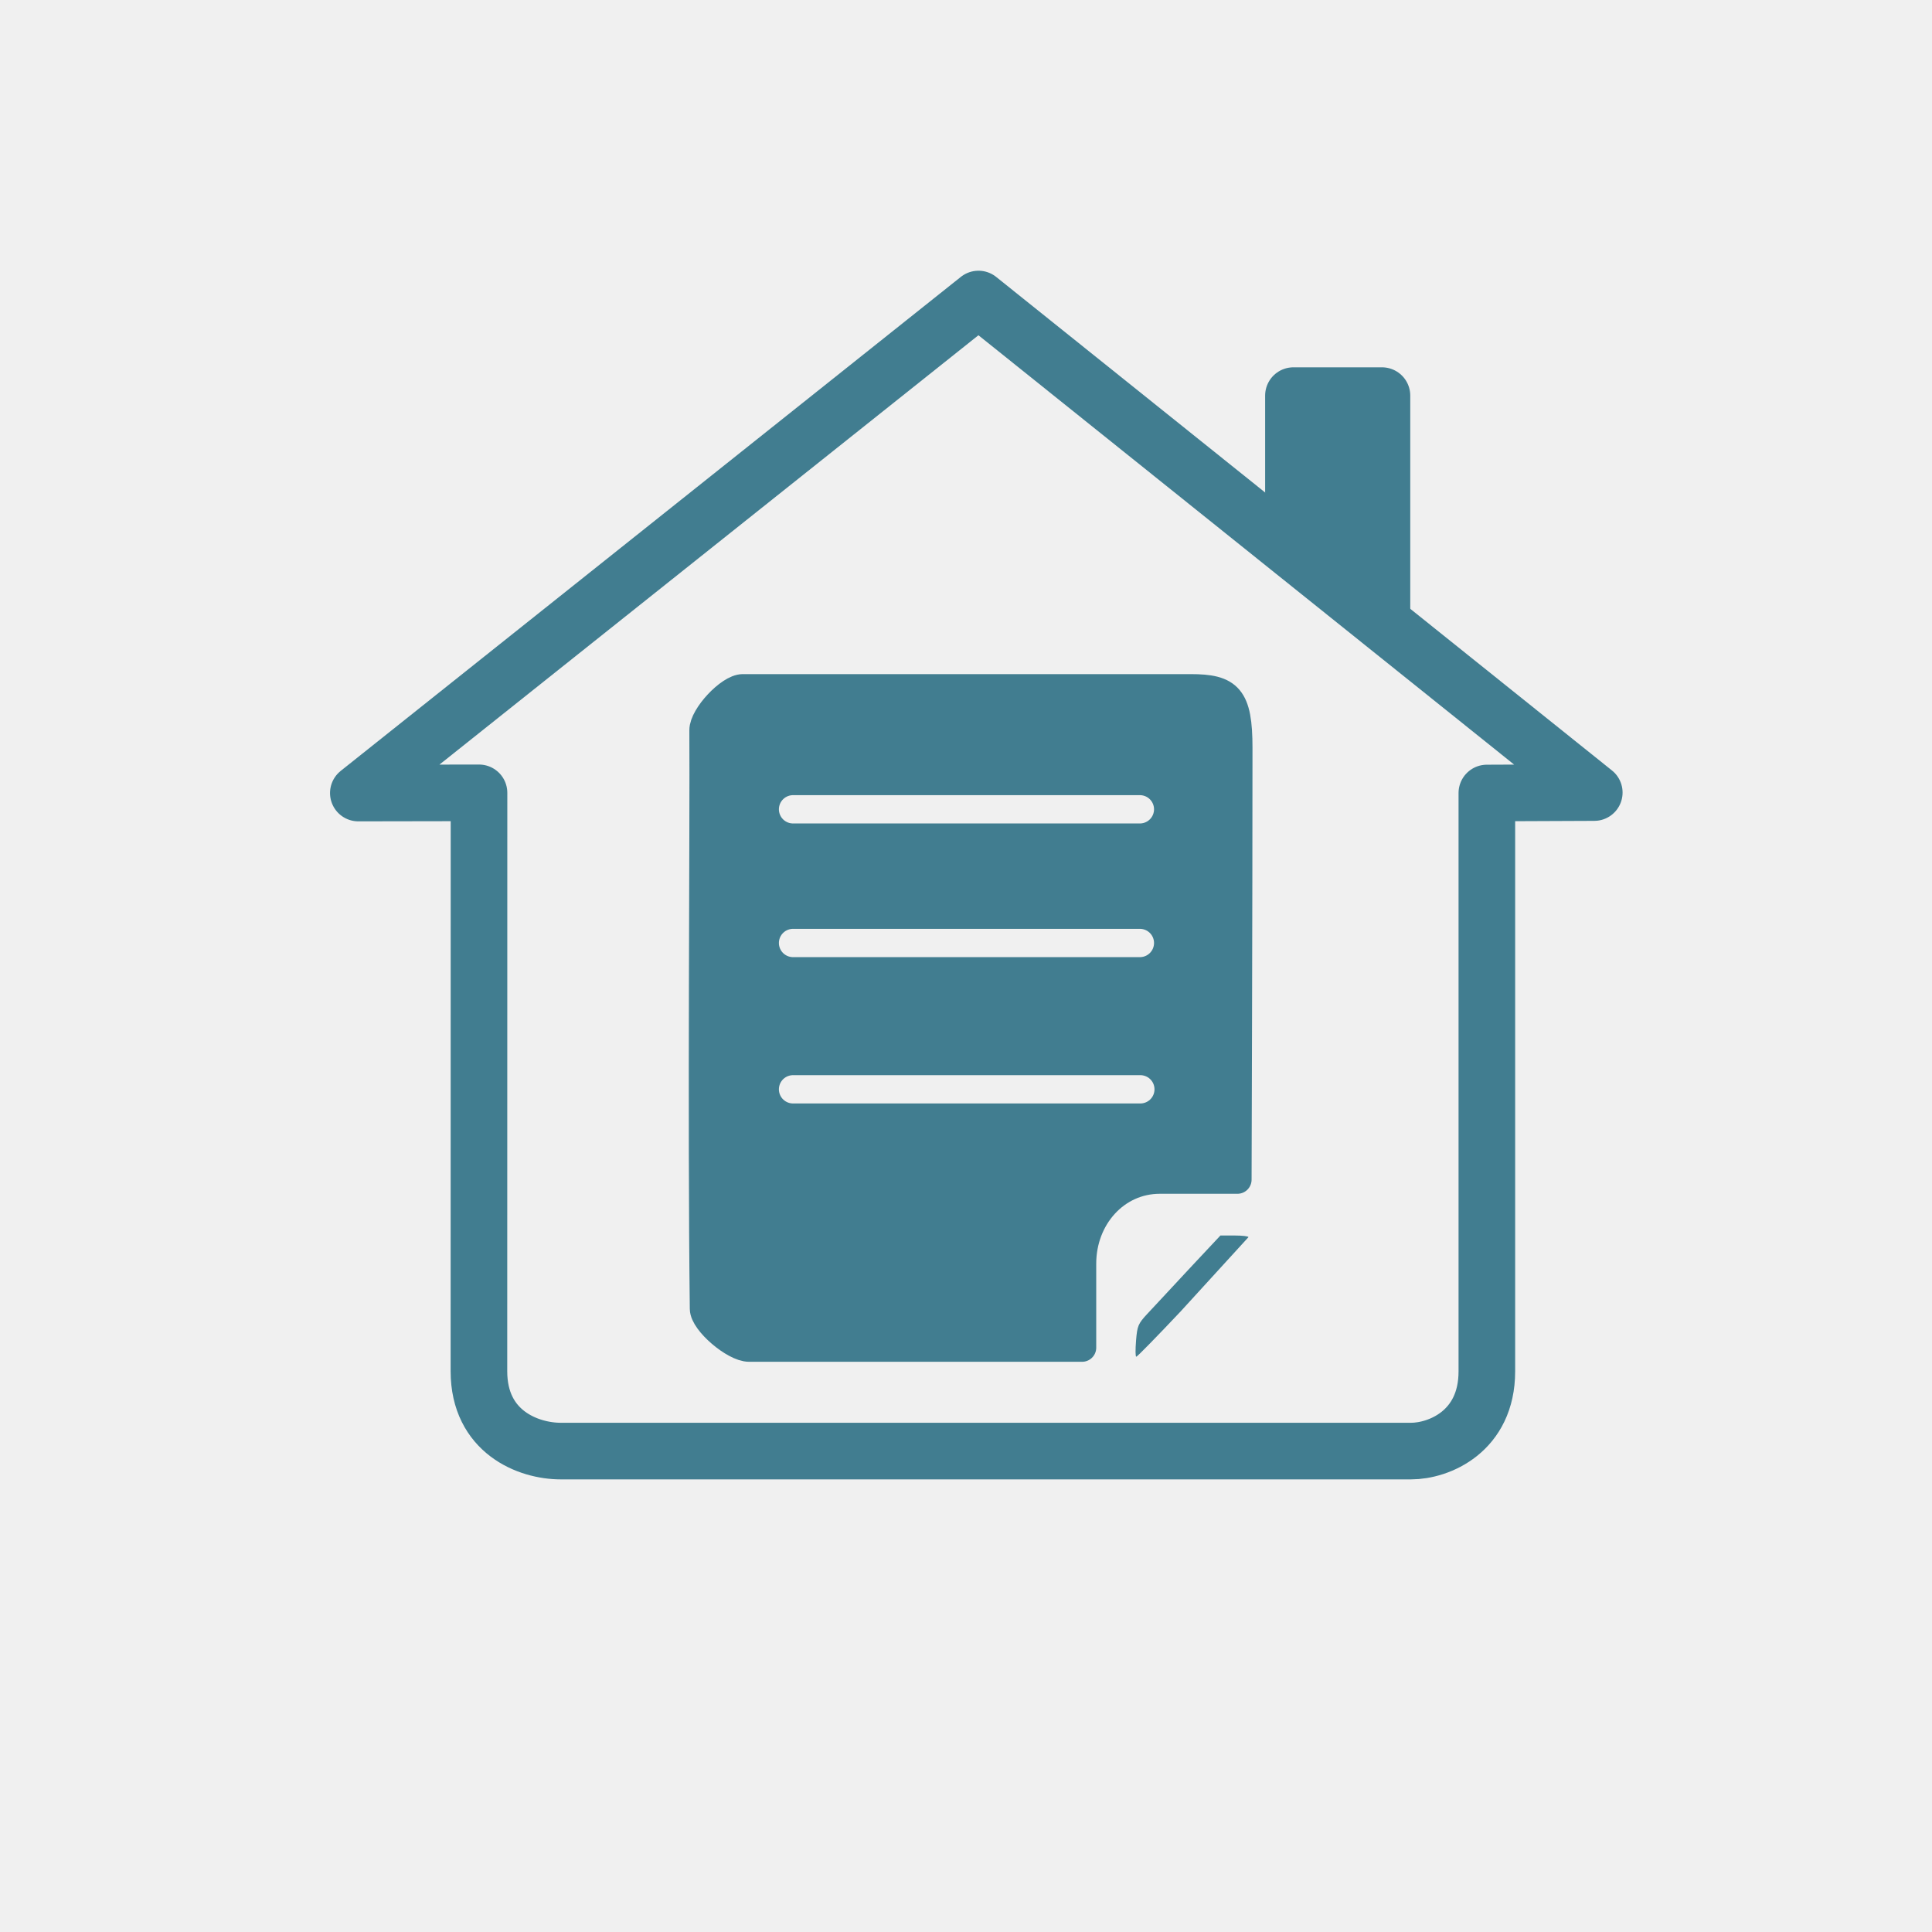
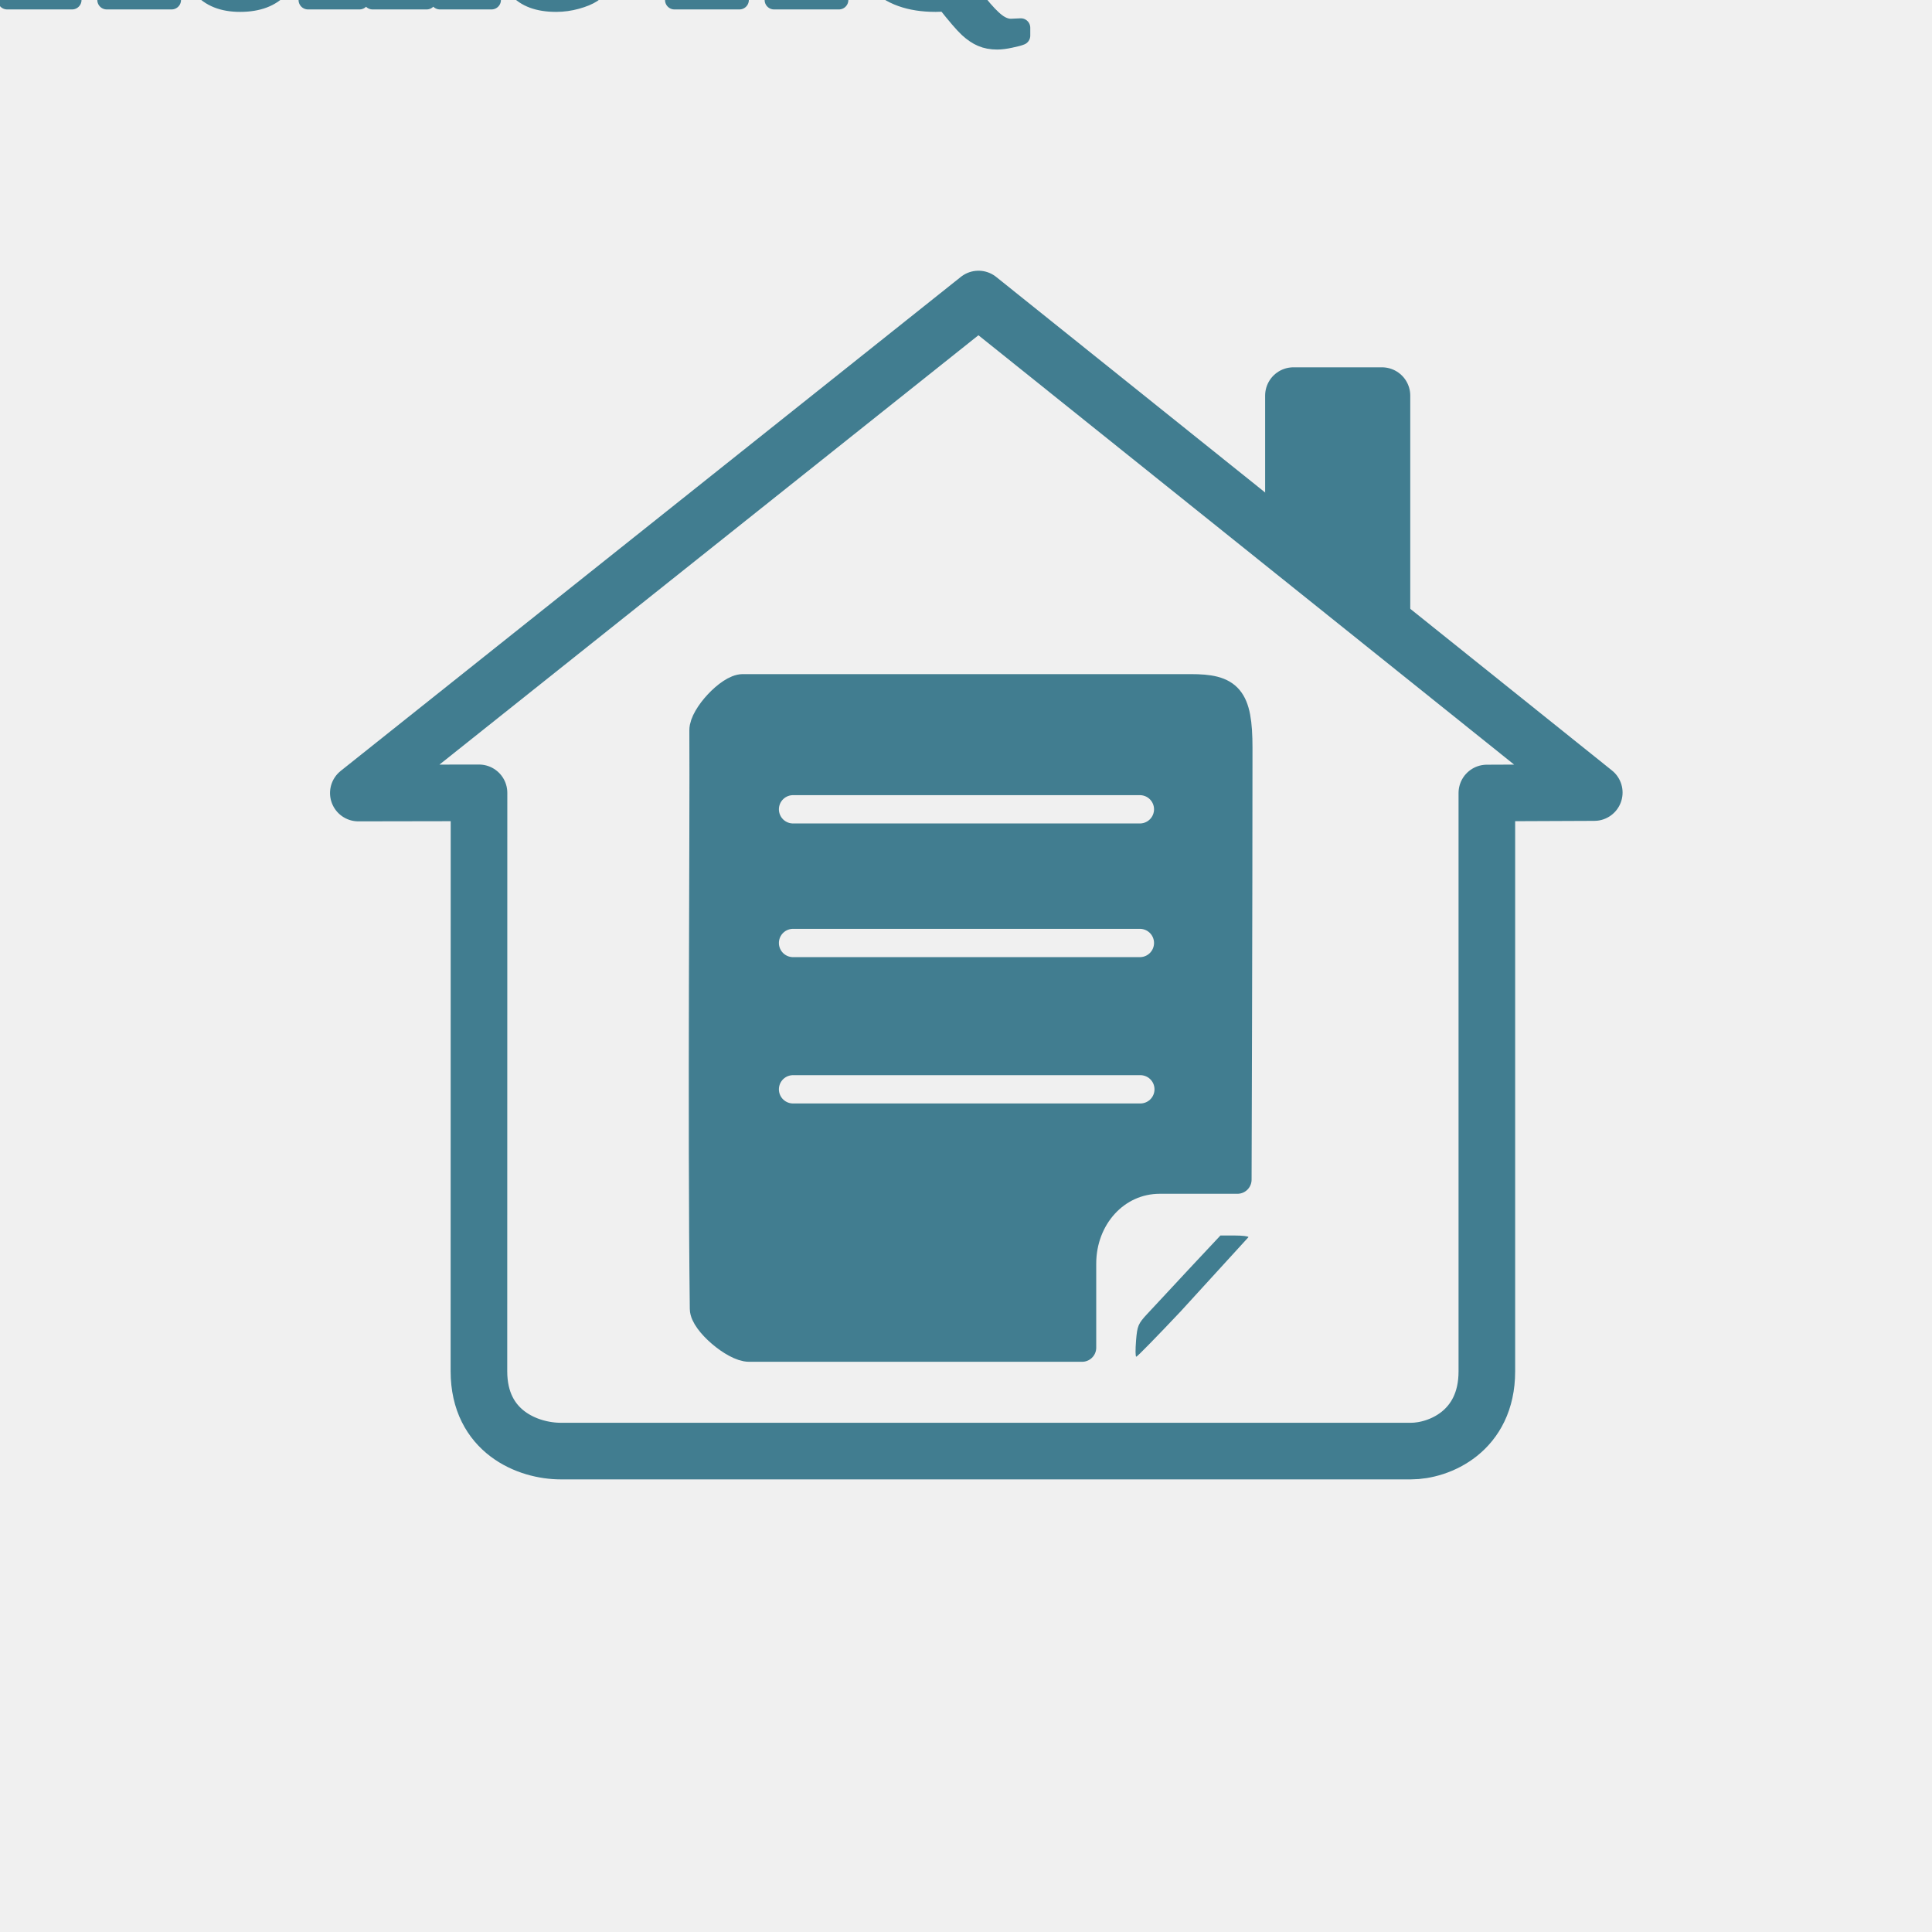
<svg xmlns="http://www.w3.org/2000/svg" xml:space="preserve" id="svg5" version="1.1" viewBox="0 0 270.933 270.933" height="1024" width="1024">
  <defs id="defs2">
    <filter id="mask-powermask-path-effect23_inverse" style="color-interpolation-filters:sRGB" height="100" width="100" x="-50" y="-50">
      <feColorMatrix id="mask-powermask-path-effect23_primitive1" values="1" type="saturate" result="fbSourceGraphic" />
      <feColorMatrix id="mask-powermask-path-effect23_primitive2" values="-1 0 0 0 1 0 -1 0 0 1 0 0 -1 0 1 0 0 0 1 0 " in="fbSourceGraphic" />
    </filter>
    <mask maskUnits="userSpaceOnUse" id="mask-powermask-path-effect24">
      <path id="mask-powermask-path-effect24_box" style="fill:#ffffff;fill-opacity:1" d="m 95.59,93.534 h 81.052 v 98.434 H 95.59 Z" />
      <path id="path24" style="display:inline;fill:#000000;fill-opacity:0;fill-rule:evenodd;stroke:#000000;stroke-width:3.969;stroke-linecap:round;stroke-linejoin:round;stroke-dasharray:none;stroke-opacity:1" d="m 111.212,113.492 h 48.639 z m 0,18.747 h 48.639 z m 0,20.52 h 48.703 z" clip-path="none" />
    </mask>
    <filter id="mask-powermask-path-effect24_inverse" style="color-interpolation-filters:sRGB" height="100" width="100" x="-50" y="-50">
      <feColorMatrix id="mask-powermask-path-effect24_primitive1" values="1" type="saturate" result="fbSourceGraphic" />
      <feColorMatrix id="mask-powermask-path-effect24_primitive2" values="-1 0 0 0 1 0 -1 0 0 1 0 0 -1 0 1 0 0 0 1 0 " in="fbSourceGraphic" />
    </filter>
  </defs>
  <g id="g20" style="display:inline">
    <path style="display:inline;fill:none;fill-rule:evenodd;stroke:#417d90;stroke-width:7.938;stroke-linejoin:round;stroke-dasharray:none;stroke-opacity:1" d="m 50.25,111.212 86.968,-69.279 86.354,69.211 -15.064,0.063 c 0,0 0,57.558 0,81.102 0,8.462 -6.737,11.183 -10.639,11.183 -22.171,0 -91.457,0 -119.226,0 -4.59,0 -11.48,-2.695 -11.48,-11.195 0,-32.155 0.011,-81.114 0.011,-81.114 z" id="path14" />
    <path style="display:inline;fill:#417d90;fill-opacity:1;fill-rule:evenodd;stroke:#417d90;stroke-width:7.938;stroke-linejoin:round;stroke-dasharray:none;stroke-opacity:1" d="M 193.798,86.892 V 55.479 H 181.384 v 21.786 z" id="path15" />
    <g id="g21">
      <path style="display:inline;fill:#417d90;fill-opacity:1;fill-rule:evenodd;stroke:#417d90;stroke-width:3.969;stroke-linejoin:round;stroke-dasharray:none;stroke-opacity:1" d="m 104.164,96.519 h 62.781 c 5.347,0 6.713,1.239 6.713,8.36 0,22.086 -0.127,60.546 -0.127,60.546 h -10.893 c -6.176,0 -10.893,5.27 -10.893,11.78 v 11.78 h -46.694 c -2.069,0 -6.311,-3.631 -6.333,-5.447 -0.325,-27.041 0.02,-67.682 -0.063,-81.129 -0.012,-1.963 3.652,-5.89 5.51,-5.89 z" id="path16" mask="url(#mask-powermask-path-effect24)" />
      <path d="m 165.579,183.892 c -3.299,3.499 -6.099,6.366 -6.232,6.366 -0.133,0 -0.133,-1 -0.033,-2.266 0.167,-2.066 0.3,-2.366 1.566,-3.733 0.767,-0.833 3.399,-3.633 5.832,-6.266 l 4.433,-4.733 h 1.966 c 1.1,0 1.966,0.1 1.966,0.233" style="display:inline;fill:#417d90;fill-opacity:1;fill-rule:evenodd;stroke:none;stroke-width:0.333" id="path17" />
    </g>
-     <text xml:space="preserve" style="font-size:34.739px;text-align:start;writing-mode:lr-tb;direction:ltr;text-anchor:start;display:none;fill:#ffffff;fill-opacity:1;fill-rule:evenodd;stroke:#ffffff;stroke-width:2.646;stroke-linecap:round;stroke-linejoin:round;stroke-dasharray:none;stroke-opacity:1;paint-order:normal" x="55.485" y="244.632" id="text24">
-       <tspan id="tspan24" style="fill:#ffffff;fill-opacity:1;stroke:#ffffff;stroke-width:2.646;stroke-dasharray:none;stroke-opacity:1;paint-order:normal" x="55.485" y="244.632">Home HQ</tspan>
+     <text xml:space="preserve" style="font-size:34.739px;text-align:start;writing-mode:lr-tb;direction:ltr;text-anchor:start;display:inline;fill:#417d90;fill-opacity:1;fill-rule:evenodd;stroke:#417d90;stroke-width:2.646;stroke-linecap:round;stroke-linejoin:round;stroke-dasharray:none;stroke-opacity:1;paint-order:normal" x="55.485" y="244.632" id="text24">
+       <tspan id="tspan24" style="fill:#417d90;fill-opacity:1;stroke:#417d90;stroke-width:2.646;stroke-dasharray:none;stroke-opacity:1;paint-order:normal" x="0" y="0">Home HQ</tspan>
    </text>
  </g>
</svg>
